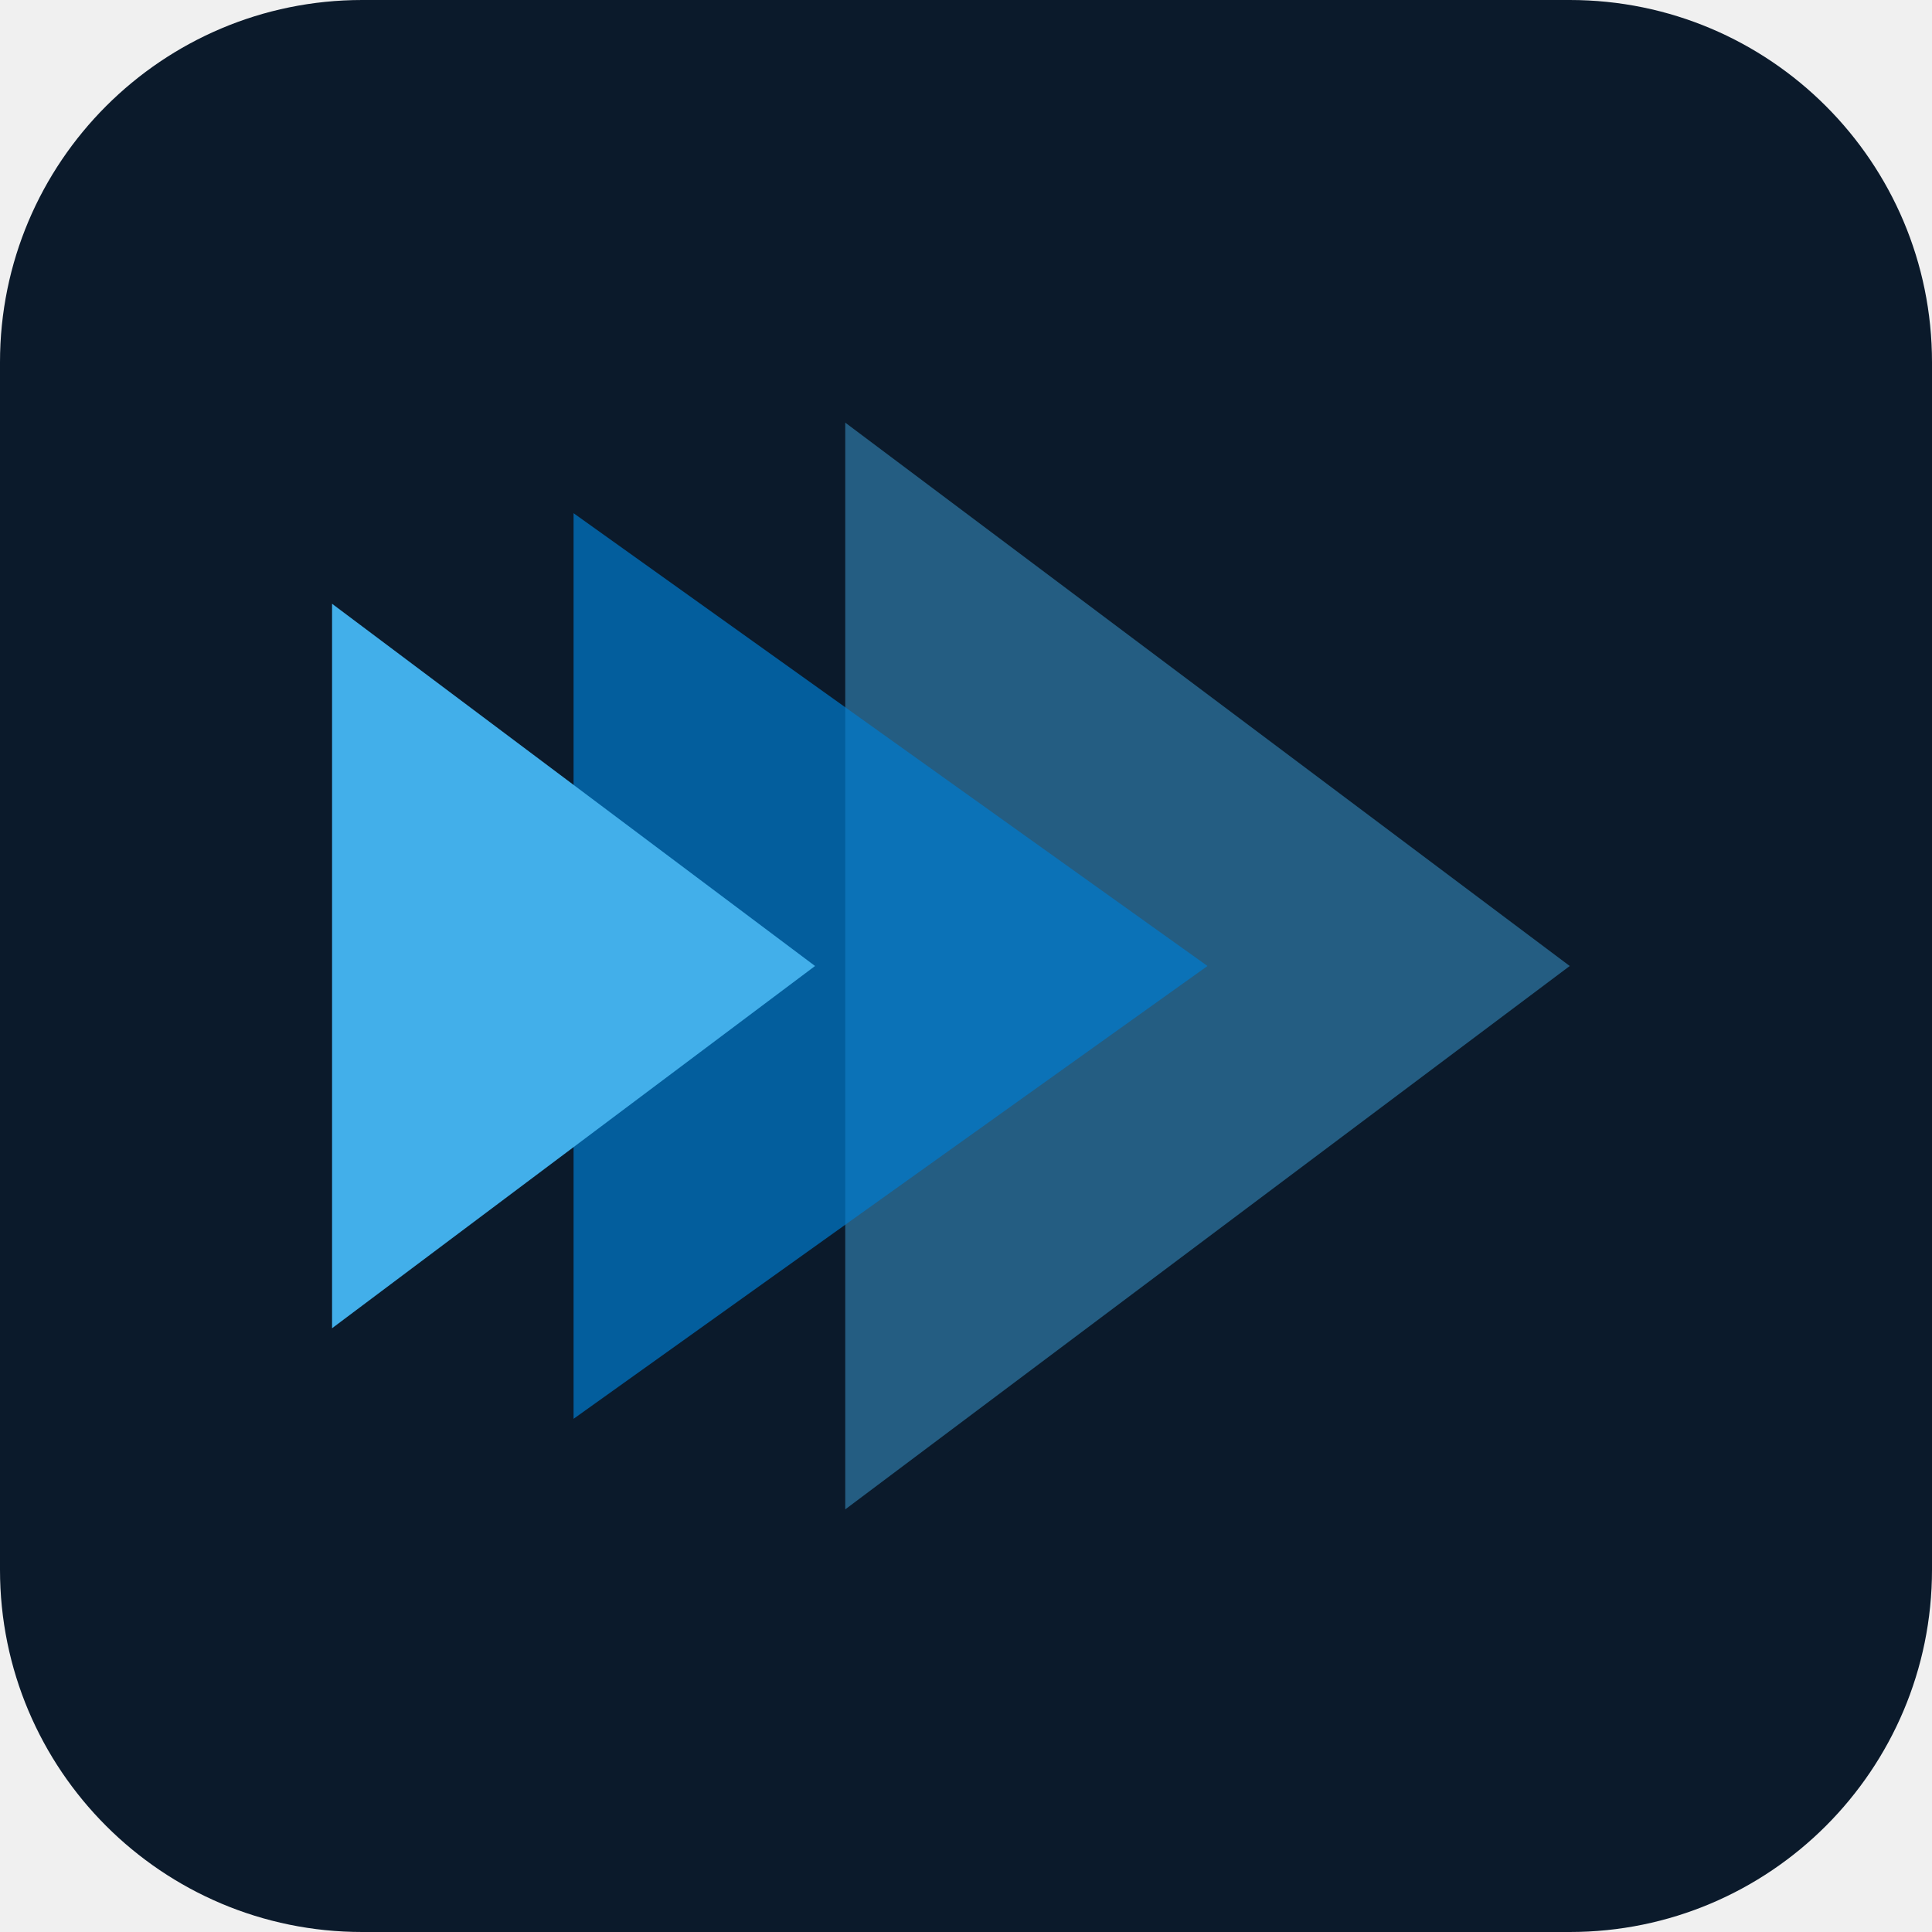
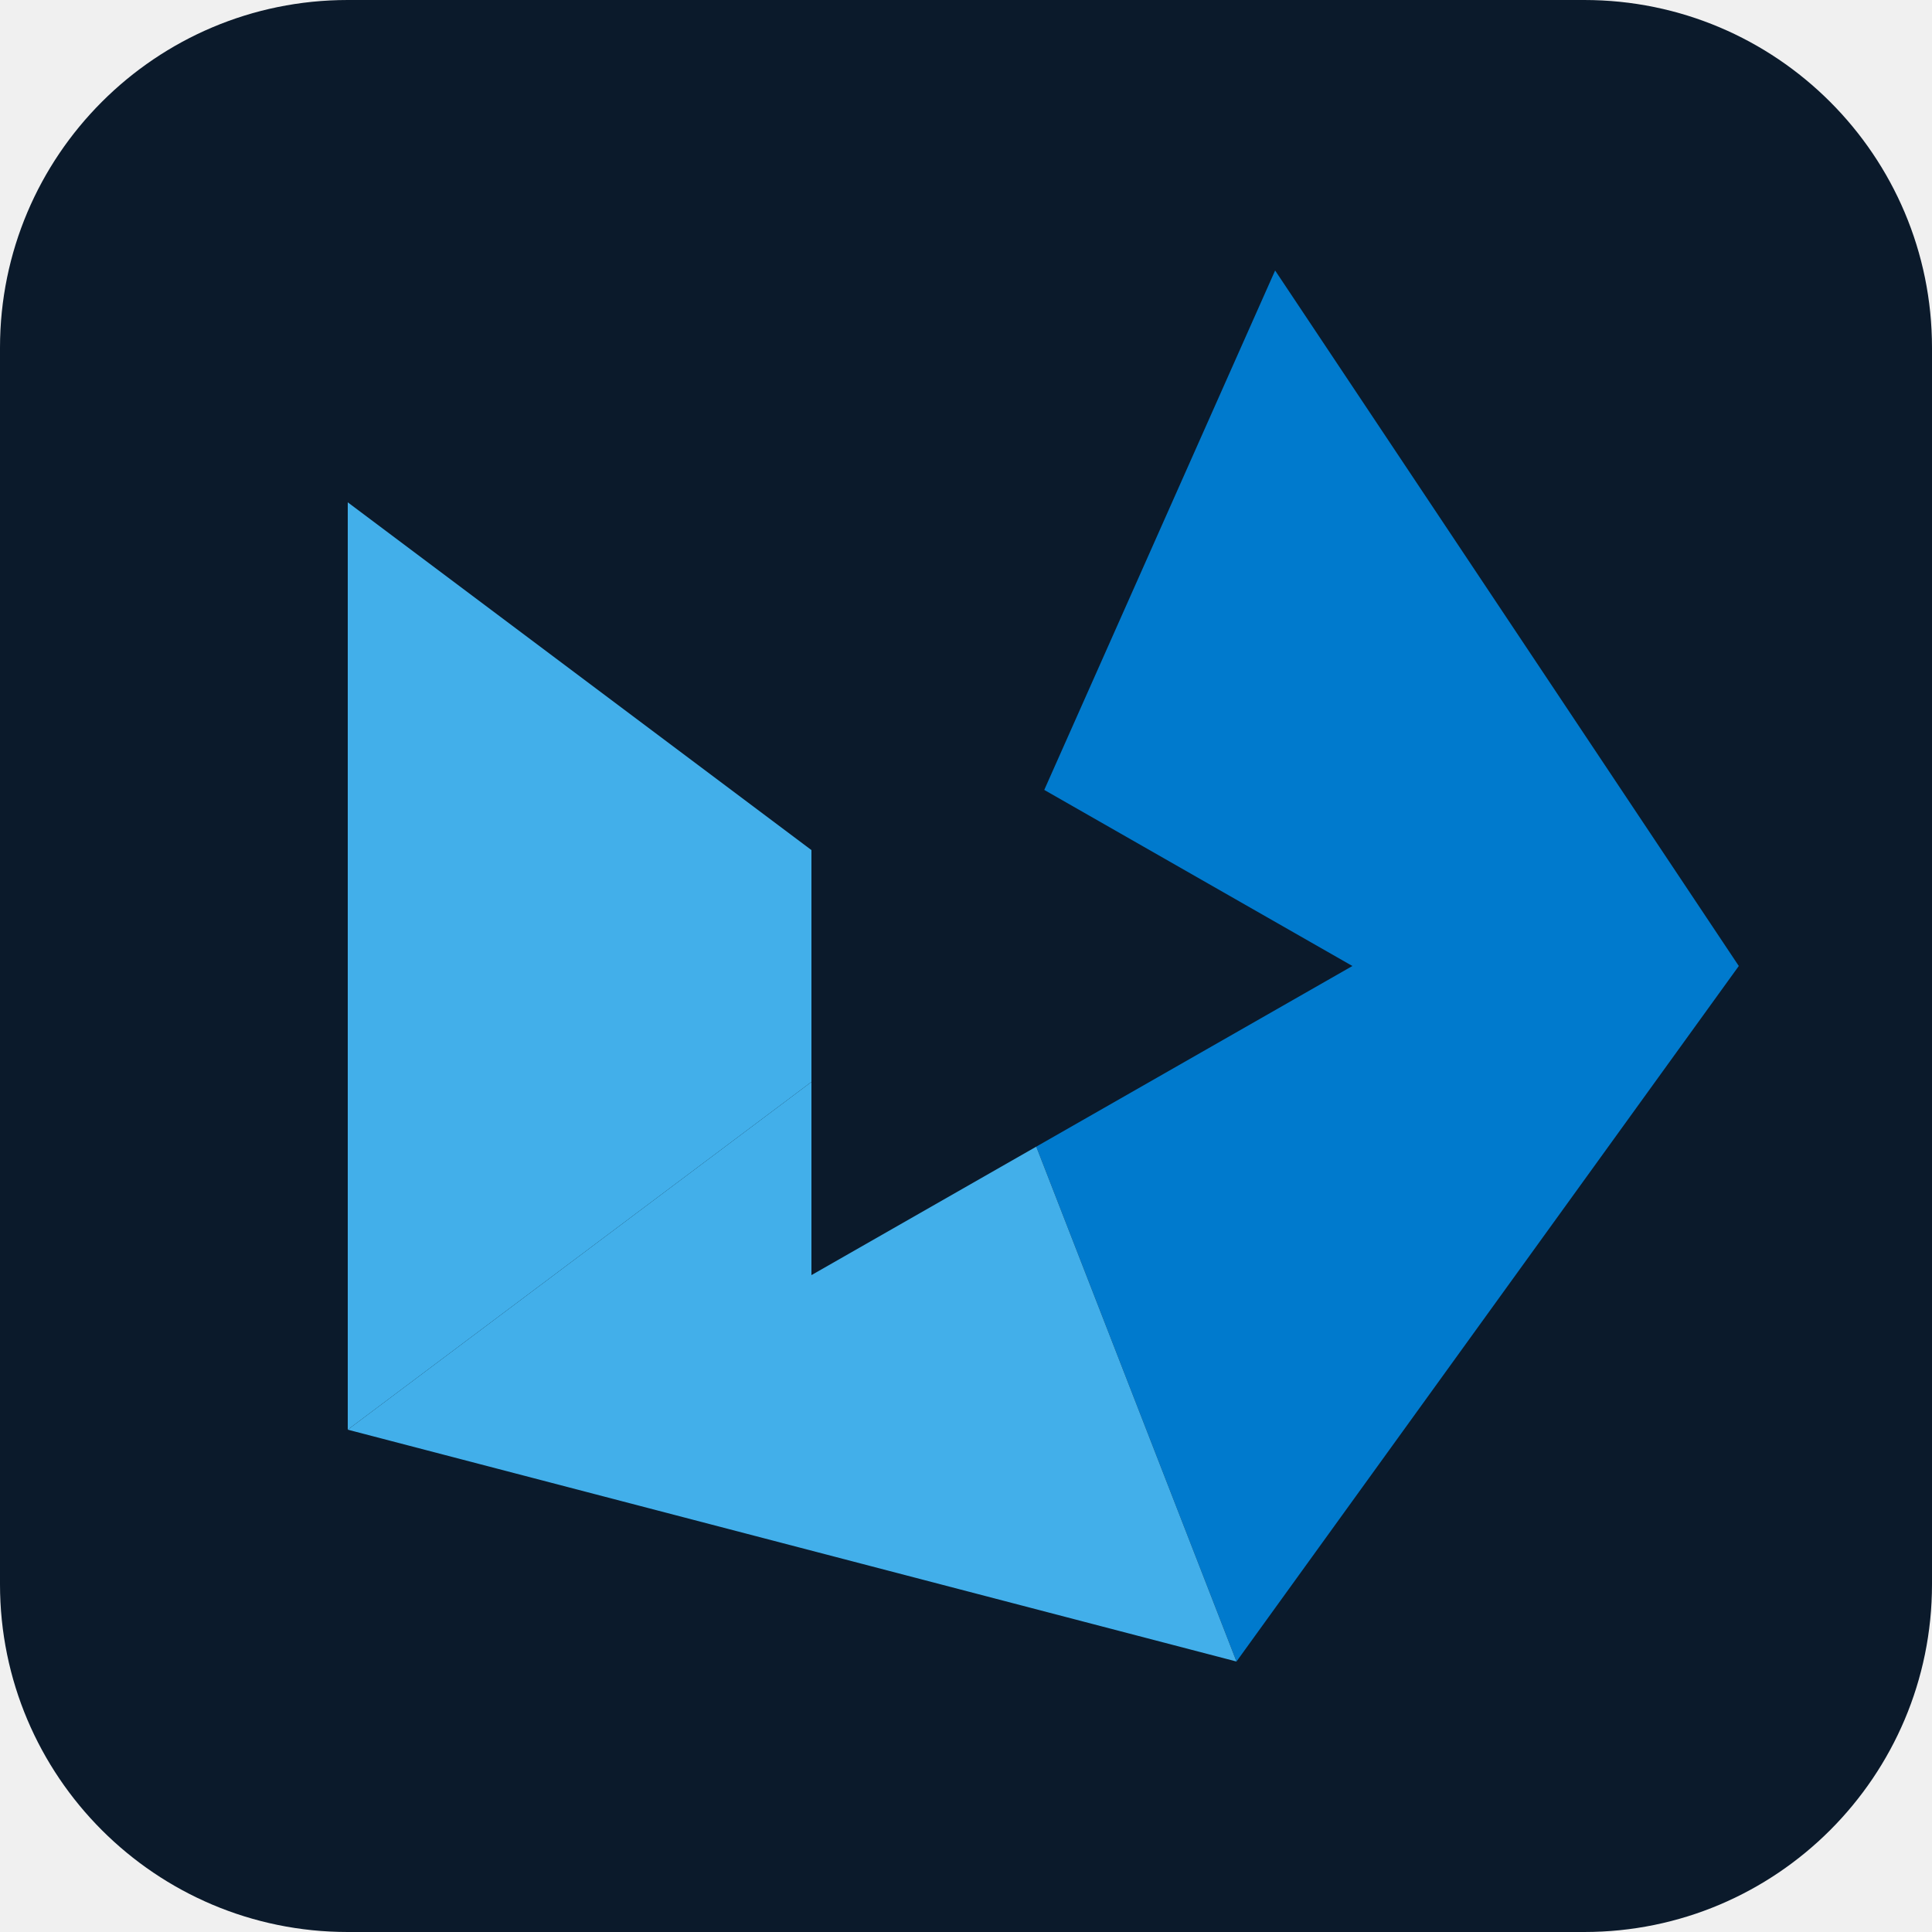
- <svg xmlns="http://www.w3.org/2000/svg" viewBox="0 0 32 32" width="32" height="32">
-   <rect width="32" height="32" rx="6" fill="#0b1a2b" />
-   <polygon points="14,7 26,16 14,25" fill="#42afea" opacity="0.45" />
-   <polygon points="9.5,8.5 20,16 9.5,23.5" fill="#007acd" opacity="0.7" />
-   <polygon points="5.5,10 13.5,16 5.5,22" fill="#42afea" />
+ <svg xmlns="http://www.w3.org/2000/svg" viewBox="0 0 100 100" width="32" height="32">
+   <rect width="100" height="100" rx="18" fill="#0b1a2b" />
+   <defs>
+     <mask id="icon-cut">
+       <rect x="0" y="0" width="100" height="100" fill="#fff" />
+       <polygon points="42,34 42,66 70,50" fill="#000" />
+     </mask>
+   </defs>
+   <g mask="url(#icon-cut)">
+     <polygon points="18,26 66,14 50,50" fill="#0b1a2b" />
+     <polygon points="66,14 90,50 50,50" fill="#007acd" />
+     <polygon points="90,50 64,86 50,50" fill="#007acd" />
+     <polygon points="64,86 18,74 50,50" fill="#42afea" />
+     <polygon points="18,74 18,26 50,50" fill="#42afea" />
+   </g>
</svg>
